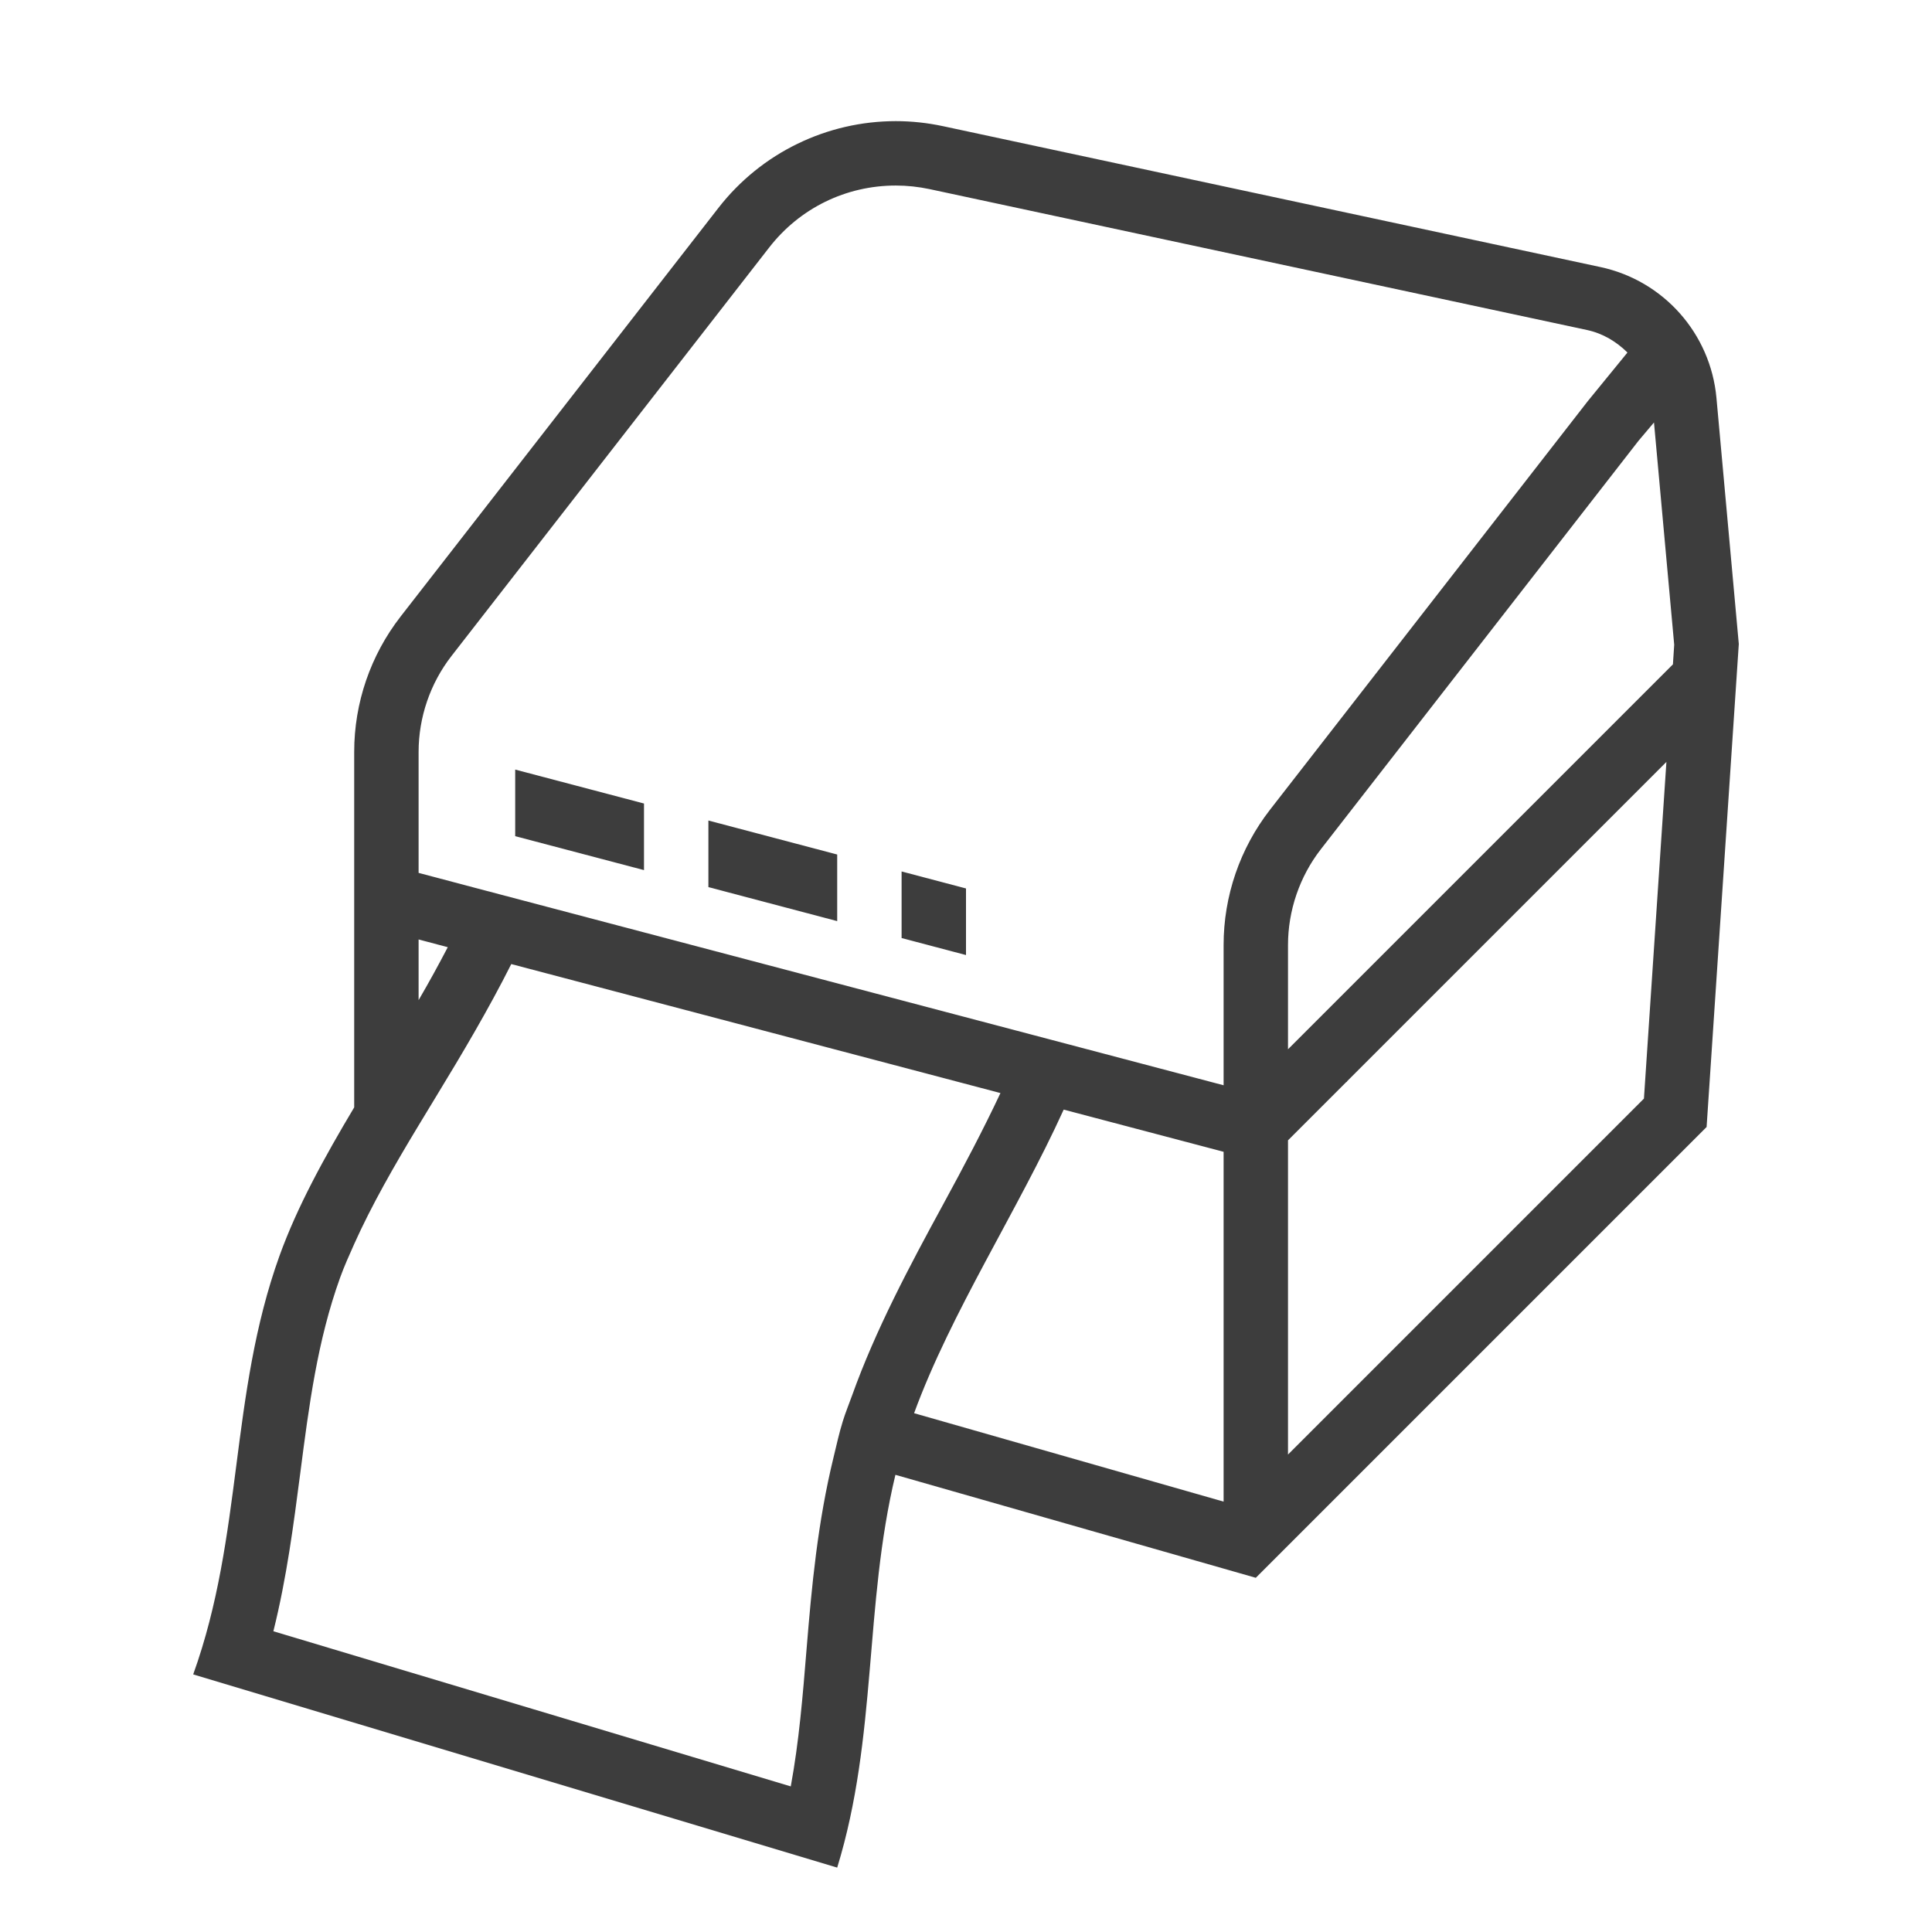
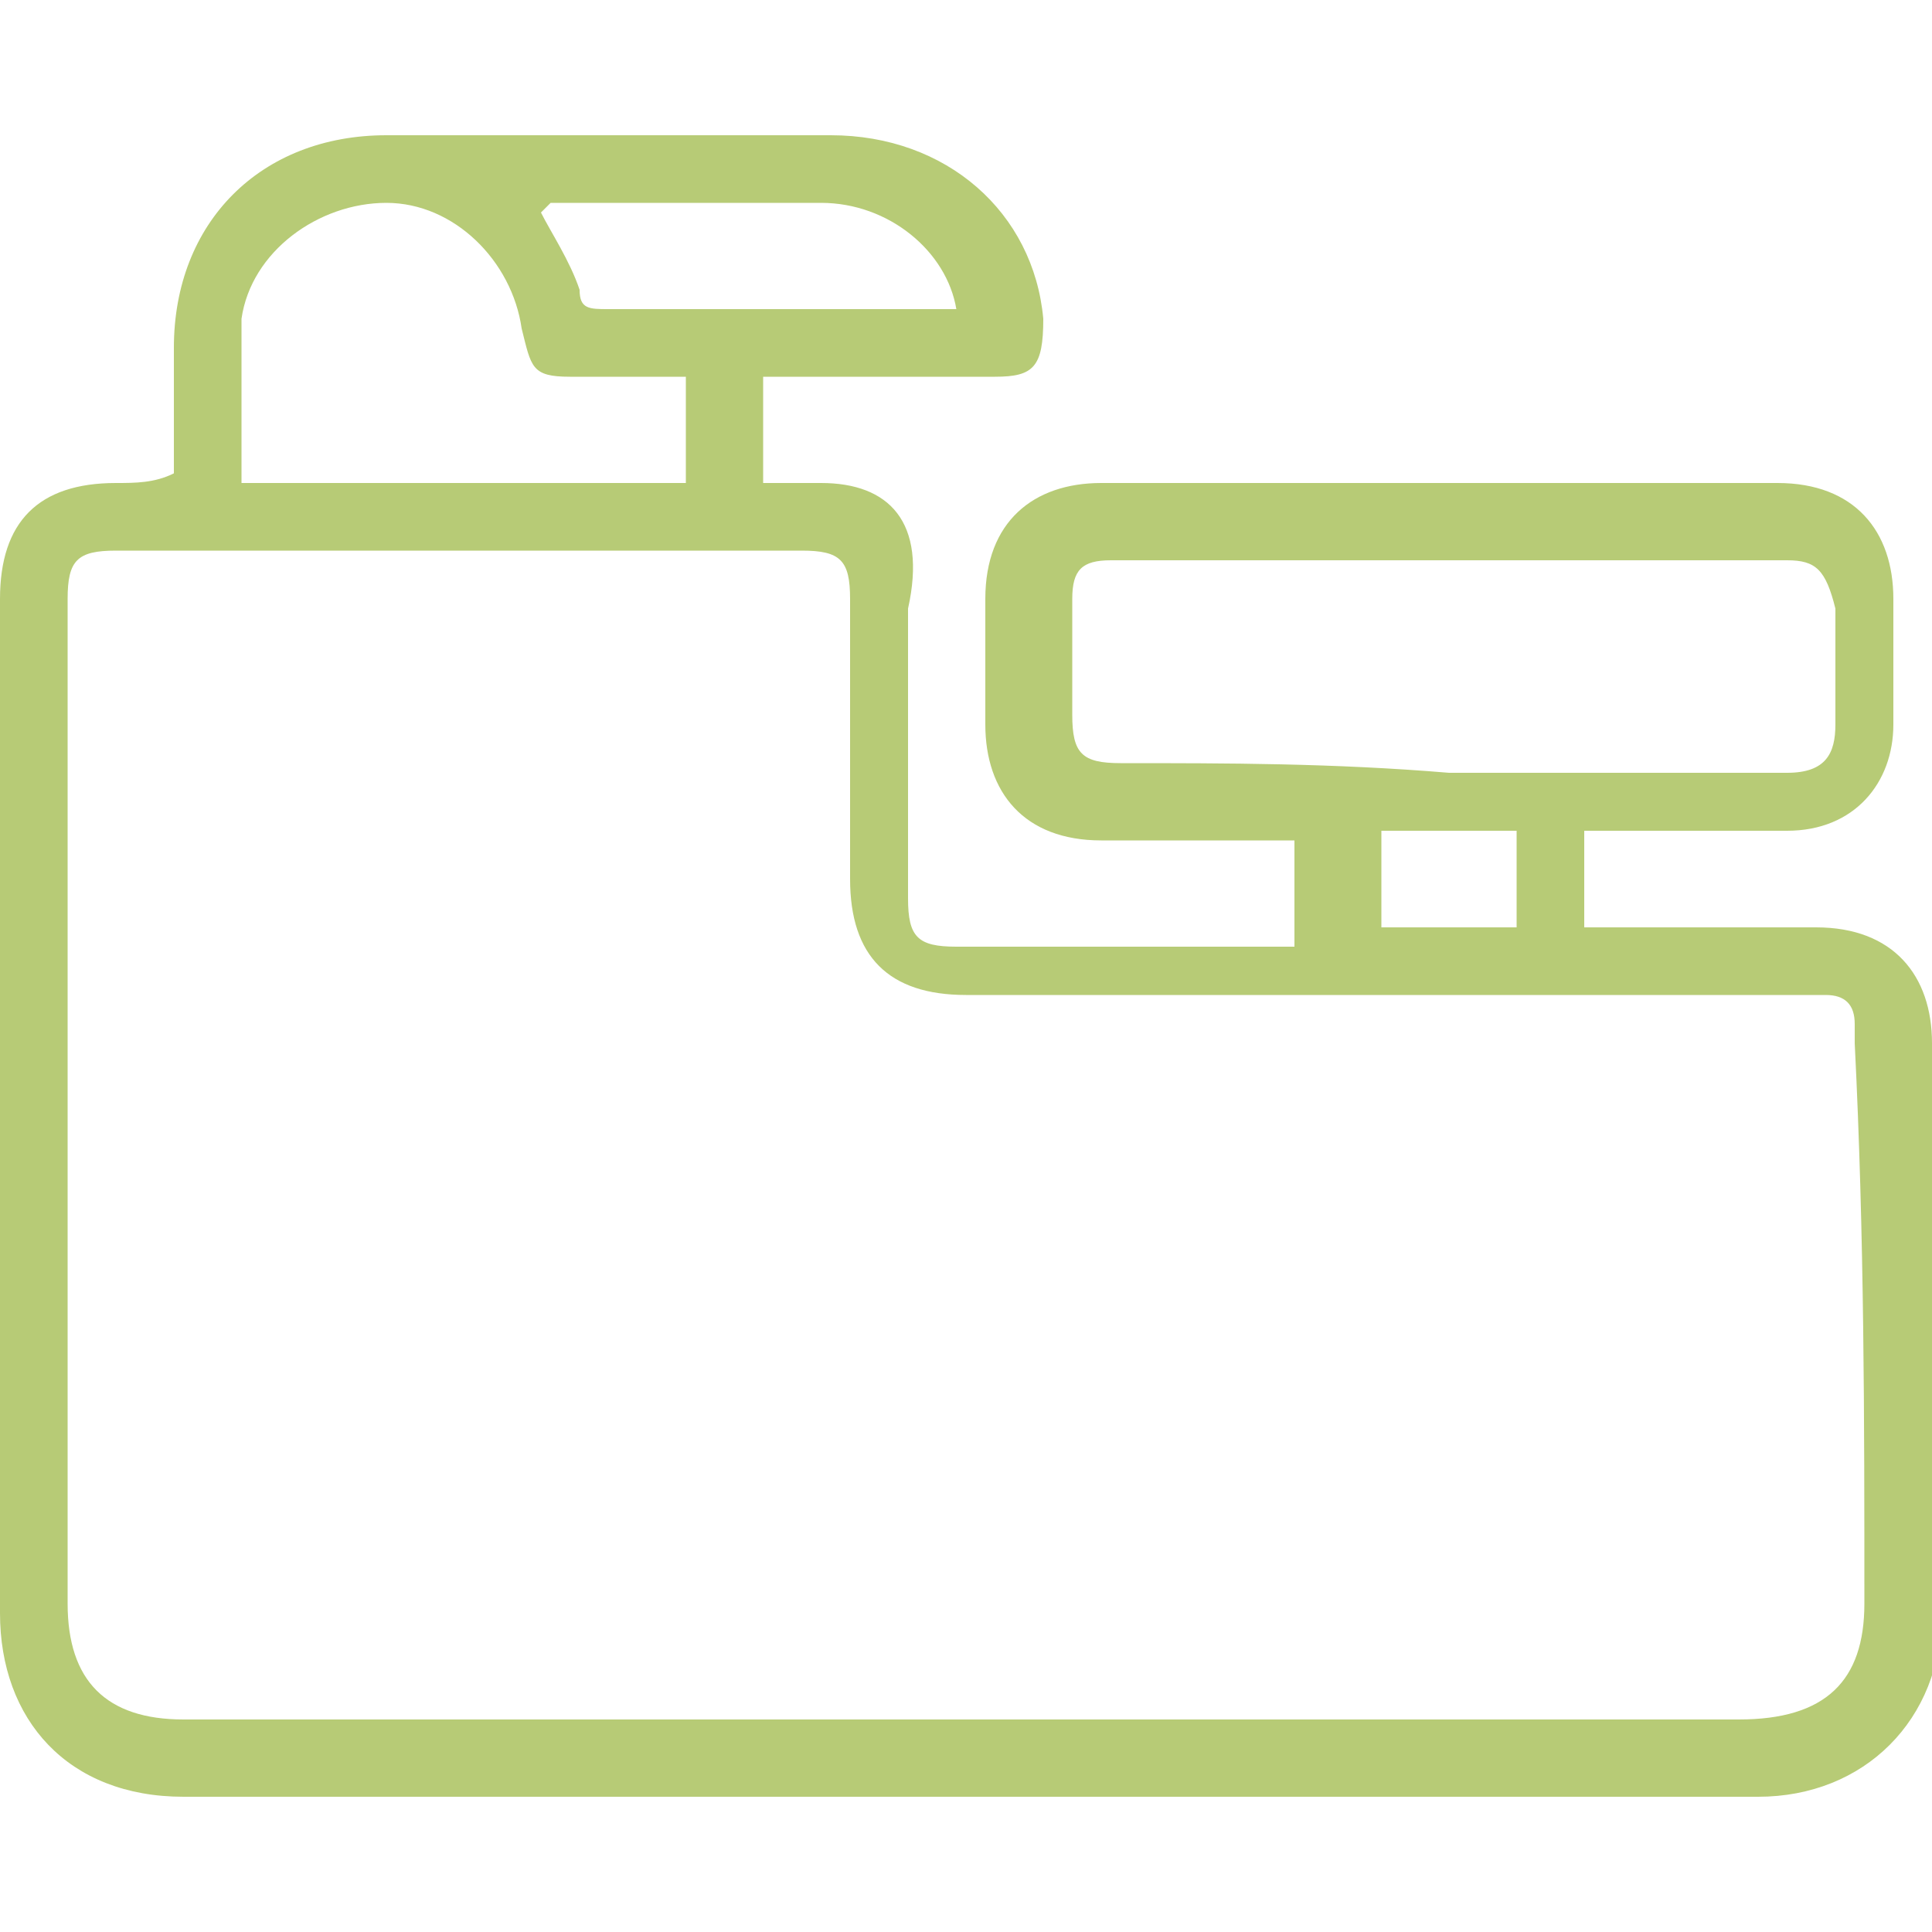
- <svg xmlns="http://www.w3.org/2000/svg" version="1.1" id="Слой_1" x="0px" y="0px" viewBox="0 0 30 30" style="enable-background:new 0 0 30 30;" xml:space="preserve">
+ <svg xmlns="http://www.w3.org/2000/svg" version="1.1" id="Слой_1" x="0px" y="0px" viewBox="0 0 20 20" style="enable-background:new 0 0 20 20;" xml:space="preserve">
  <style type="text/css">
- 	.st0{fill:#3D3D3D;}
+ 	.st0{fill:#B7CB76;}
</style>
  <g>
-     <path class="st0" d="M26.653,6.179c-0.091-0.999-0.821-1.822-1.801-2.032l-10.21-2.188c-0.244-0.052-0.489-0.078-0.732-0.078   c-1.064,0-2.086,0.487-2.755,1.348L6.221,9.573C5.754,10.174,5.5,10.913,5.5,11.675V13.5v0.308v0.517v2.87   c-0.458,0.768-0.883,1.537-1.16,2.305C3.56,21.667,3.78,23.833,3,26c3.333,1,6.667,2,10,3c0.625-2.033,0.416-4.066,0.904-6.099   L19,24.357l0.5,0.143L20,24l6.5-6.5L27,10L26.653,6.179z M6.5,14.588l0.453,0.12C6.81,14.982,6.66,15.256,6.5,15.53V14.588z    M13.231,21.669c-0.048,0.134-0.103,0.266-0.144,0.4c-0.058,0.187-0.098,0.372-0.143,0.557c-0.248,1.015-0.34,2.009-0.419,2.974   c-0.06,0.737-0.118,1.445-0.246,2.139l-3.991-1.197L4.245,25.33c0.208-0.834,0.313-1.653,0.417-2.451   c0.137-1.059,0.266-2.059,0.619-3.039c0.062-0.173,0.141-0.348,0.219-0.523c0.268-0.598,0.618-1.21,1-1.842   c0.091-0.15,0.18-0.299,0.274-0.452c0.408-0.669,0.814-1.355,1.165-2.053l7.596,2.003c-0.265,0.564-0.568,1.138-0.892,1.733   C14.121,19.664,13.594,20.654,13.231,21.669z M19,23.317l-4.806-1.373c0.575-1.571,1.608-3.142,2.323-4.714L19,17.885V23.317z    M19.721,12.573C19.254,13.174,19,13.913,19,14.675v2.177l-2.107-0.556L7.38,13.787L6.5,13.554V13.5v-1.825   c0-0.536,0.181-1.065,0.51-1.488l4.934-6.344c0.475-0.611,1.192-0.962,1.966-0.962c0.175,0,0.351,0.019,0.522,0.055l10.21,2.188   c0.248,0.053,0.459,0.182,0.629,0.35l-0.616,0.755L19.721,12.573z M25.527,17.059L20,22.586v-4.879l0.904-0.904   c0.005-0.002,0.011-0.004,0.016-0.006l-0.008-0.002l4.964-4.964L25.527,17.059z M25.977,10.316L20,16.293v-1.618   c0-0.536,0.181-1.065,0.51-1.488l4.934-6.344l0.239-0.283l0.314,3.452L25.977,10.316z" />
-     <polygon class="st0" points="8,12.984 10,13.511 10,12.477 8,11.95  " />
-     <polygon class="st0" points="11,13.775 13,14.303 13,13.269 11,12.741  " />
-     <polygon class="st0" points="14,14.566 15,14.83 15,13.796 14,13.532  " />
+     <path class="st0" d="M20,10.8c0-0.7-0.4-1.2-1.2-1.2c-0.7,0-1.4,0-2.1,0c-0.1,0-0.2,0-0.3,0V8.6c0.1,0,0.2,0,0.3,0   c0.6,0,1.2,0,1.8,0c0.7,0,1.1-0.5,1.1-1.1c0-0.4,0-0.9,0-1.3c0-0.7-0.4-1.2-1.2-1.2c-2.3,0-4.6,0-7,0c-0.7,0-1.2,0.4-1.2,1.2   c0,0.4,0,0.8,0,1.3c0,0.7,0.4,1.2,1.2,1.2c0.6,0,1.2,0,1.8,0c0.1,0,0.2,0,0.2,0v1.1h-0.2c-1.1,0-2.2,0-3.3,0   c-0.4,0-0.5-0.1-0.5-0.5c0-1,0-2,0-3C9.6,5.4,9.2,5,8.5,5C8.3,5,8.1,5,7.9,5V3.9h0.3c0.7,0,1.4,0,2.1,0c0.4,0,0.5-0.1,0.5-0.6   c-0.1-1.1-1-1.9-2.2-1.9c-1.5,0-3.1,0-4.6,0c-1.3,0-2.2,0.9-2.2,2.2c0,0.4,0,0.9,0,1.3C1.6,5,1.4,5,1.2,5C0.4,5,0,5.4,0,6.2   c0,3.5,0,7,0,10.5c0,1.1,0.7,1.9,1.9,1.9c5.4,0,10.8,0,16.3,0c1.1,0,1.9-0.8,1.9-1.9C20,14.7,20,12.8,20,10.8z M11.6,7.9   c-0.4,0-0.5-0.1-0.5-0.5c0-0.4,0-0.8,0-1.2c0-0.3,0.1-0.4,0.4-0.4c2.3,0,4.6,0,7,0c0.3,0,0.4,0.1,0.5,0.5c0,0.4,0,0.8,0,1.2   c0,0.3-0.1,0.5-0.5,0.5c-1.2,0-2.3,0-3.5,0C13.8,7.9,12.7,7.9,11.6,7.9z M15.7,8.6v1h-1.4v-1H15.7z M5.7,2.1c0.9,0,1.9,0,2.8,0   c0.7,0,1.3,0.5,1.4,1.1H9.7c-1.1,0-2.3,0-3.4,0C6.1,3.2,6,3.2,6,3C5.9,2.7,5.7,2.4,5.6,2.2C5.6,2.2,5.7,2.1,5.7,2.1z M2.5,3.3   C2.6,2.6,3.3,2.1,4,2.1c0.7,0,1.3,0.6,1.4,1.3c0.1,0.4,0.1,0.5,0.5,0.5c0.4,0,0.8,0,1.2,0V5H2.5C2.5,4.4,2.5,3.8,2.5,3.3z    M19.3,16.6c0,0.8-0.4,1.2-1.3,1.2c-5.4,0-10.7,0-16.1,0c-0.8,0-1.2-0.4-1.2-1.2c0-3.5,0-6.9,0-10.4c0-0.4,0.1-0.5,0.5-0.5   c2.4,0,4.8,0,7.1,0c0.4,0,0.5,0.1,0.5,0.5c0,1,0,1.9,0,2.9c0,0.8,0.4,1.2,1.2,1.2c0,0,8.5,0,8.9,0c0.2,0,0.3,0.1,0.3,0.3   c0,0.1,0,0.1,0,0.2C19.3,12.8,19.3,14.7,19.3,16.6z" />
  </g>
</svg>
